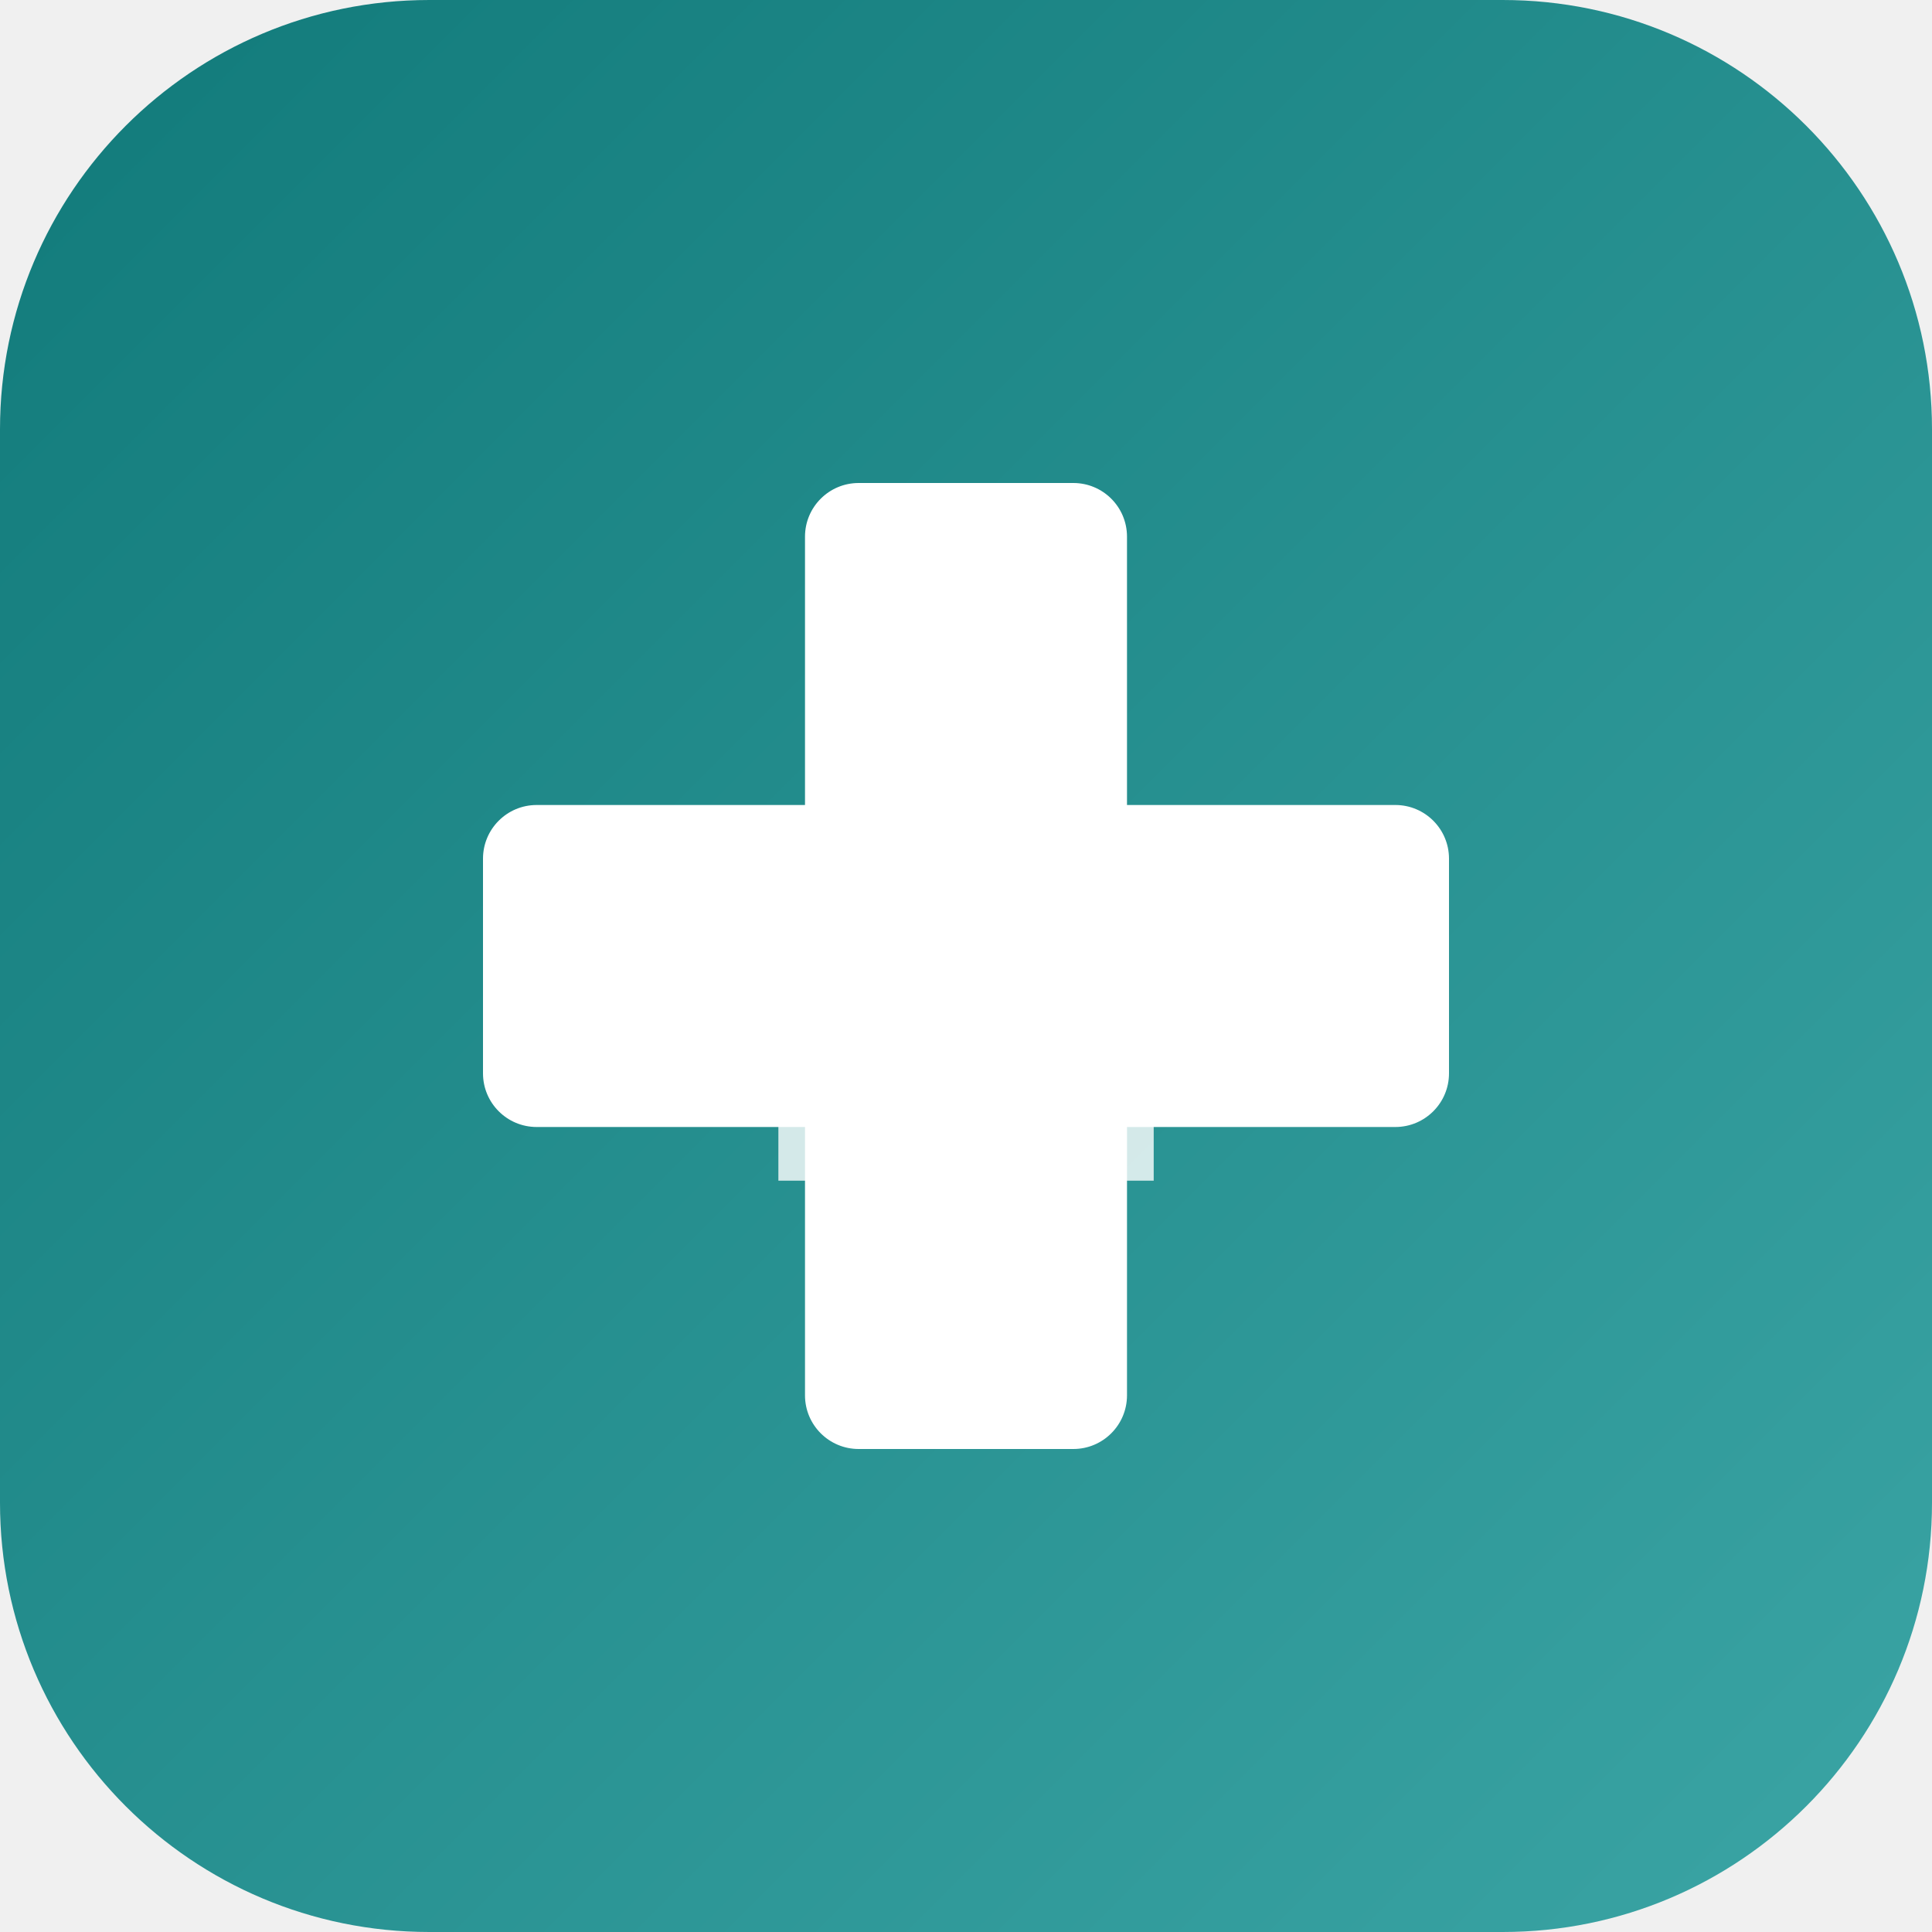
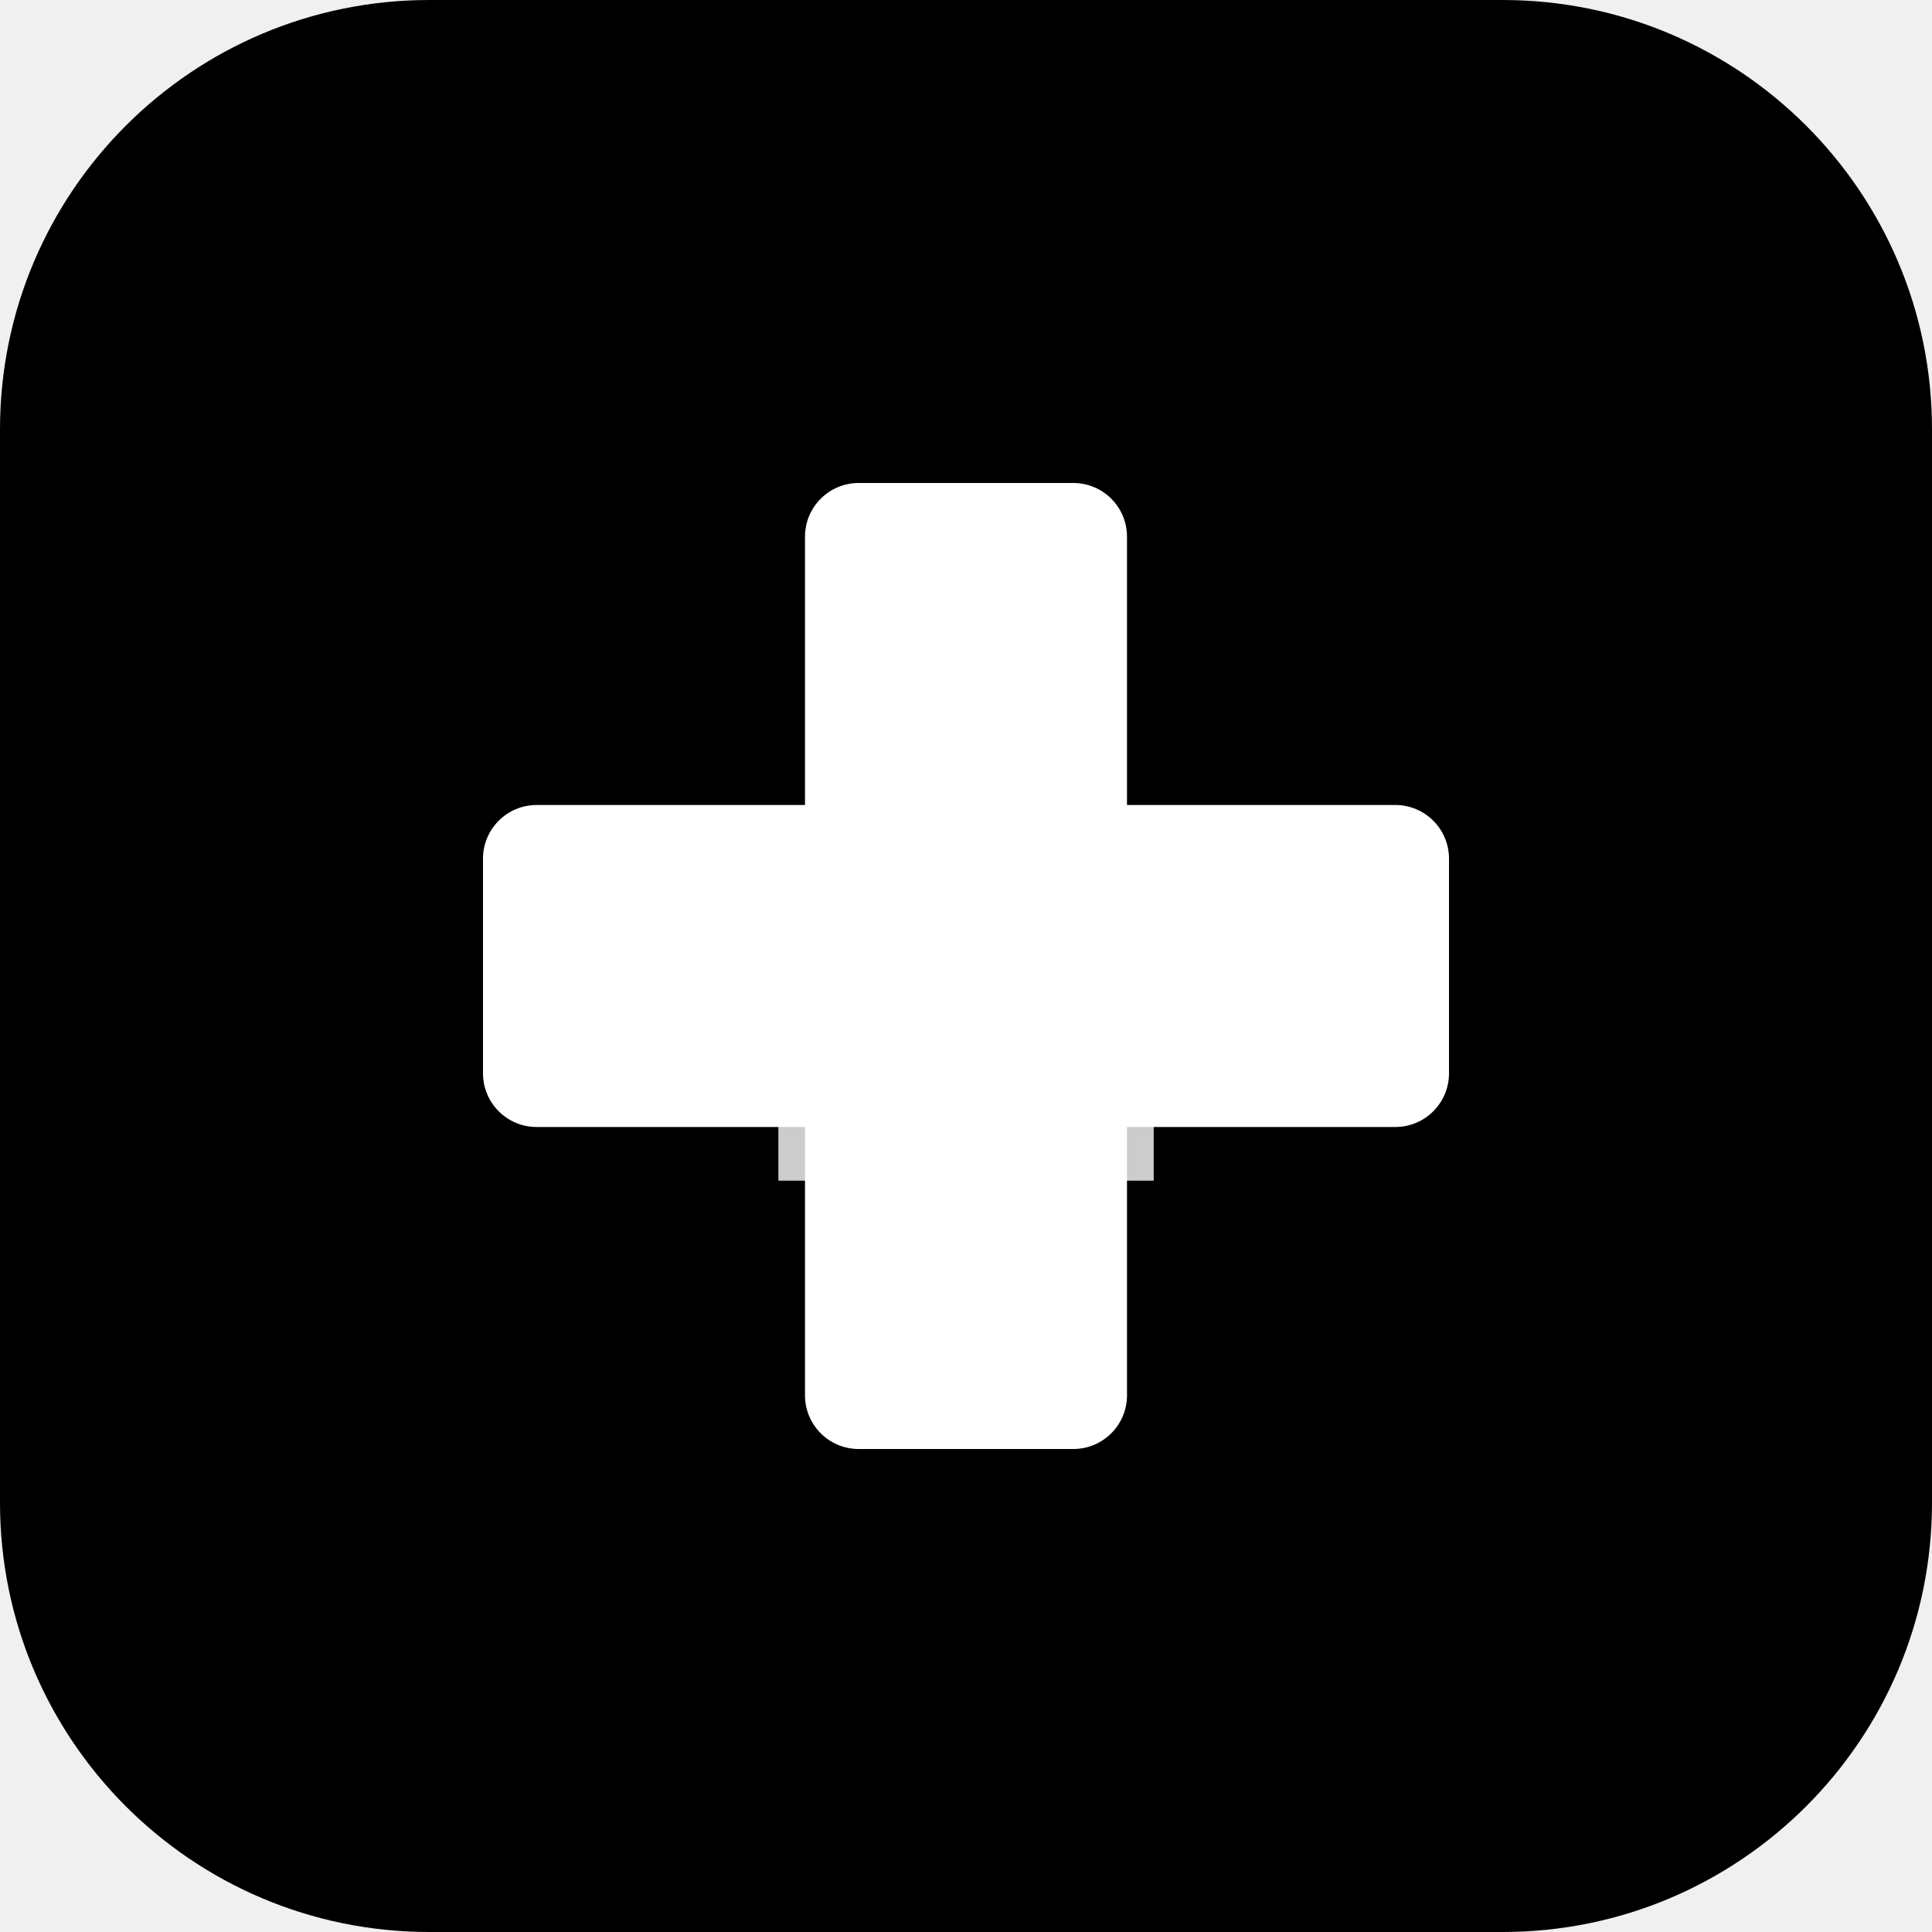
<svg xmlns="http://www.w3.org/2000/svg" width="180" height="180" viewBox="0 0 180 180" fill="none">
+   <style>
+     .apple-gradient-start { stop-color: oklch(0.45 0.12 200); }
+     .apple-gradient-end { stop-color: oklch(0.88 0.06 210); }
+     
+     @media (prefers-color-scheme: dark) {
+       .apple-gradient-start { stop-color: oklch(0.65 0.1 200); }
+       .apple-gradient-end { stop-color: oklch(0.88 0.06 210); }
+     }
+   </style>
  <defs>
    <linearGradient id="appleGradient" x1="0%" y1="0%" x2="100%" y2="100%">
-       <stop offset="0%" style="stop-color:#117A7A;stop-opacity:1" />
-       <stop offset="100%" style="stop-color:#3BA5A5;stop-opacity:1" />
+       <stop offset="0%" class="apple-gradient-start" stop-opacity="1" />
+       <stop offset="100%" class="apple-gradient-end" stop-opacity="1" />
    </linearGradient>
  </defs>
  <rect width="180" height="180" rx="40" fill="url(#appleGradient)" />
  <rect x="75" y="45" width="30" height="90" rx="5" fill="white" />
  <rect x="45" y="75" width="90" height="30" rx="5" fill="white" />
  <text x="90" y="110" font-family="Arial, sans-serif" font-size="50" font-weight="900" fill="white" text-anchor="middle" opacity="0.8">M</text>
</svg>
